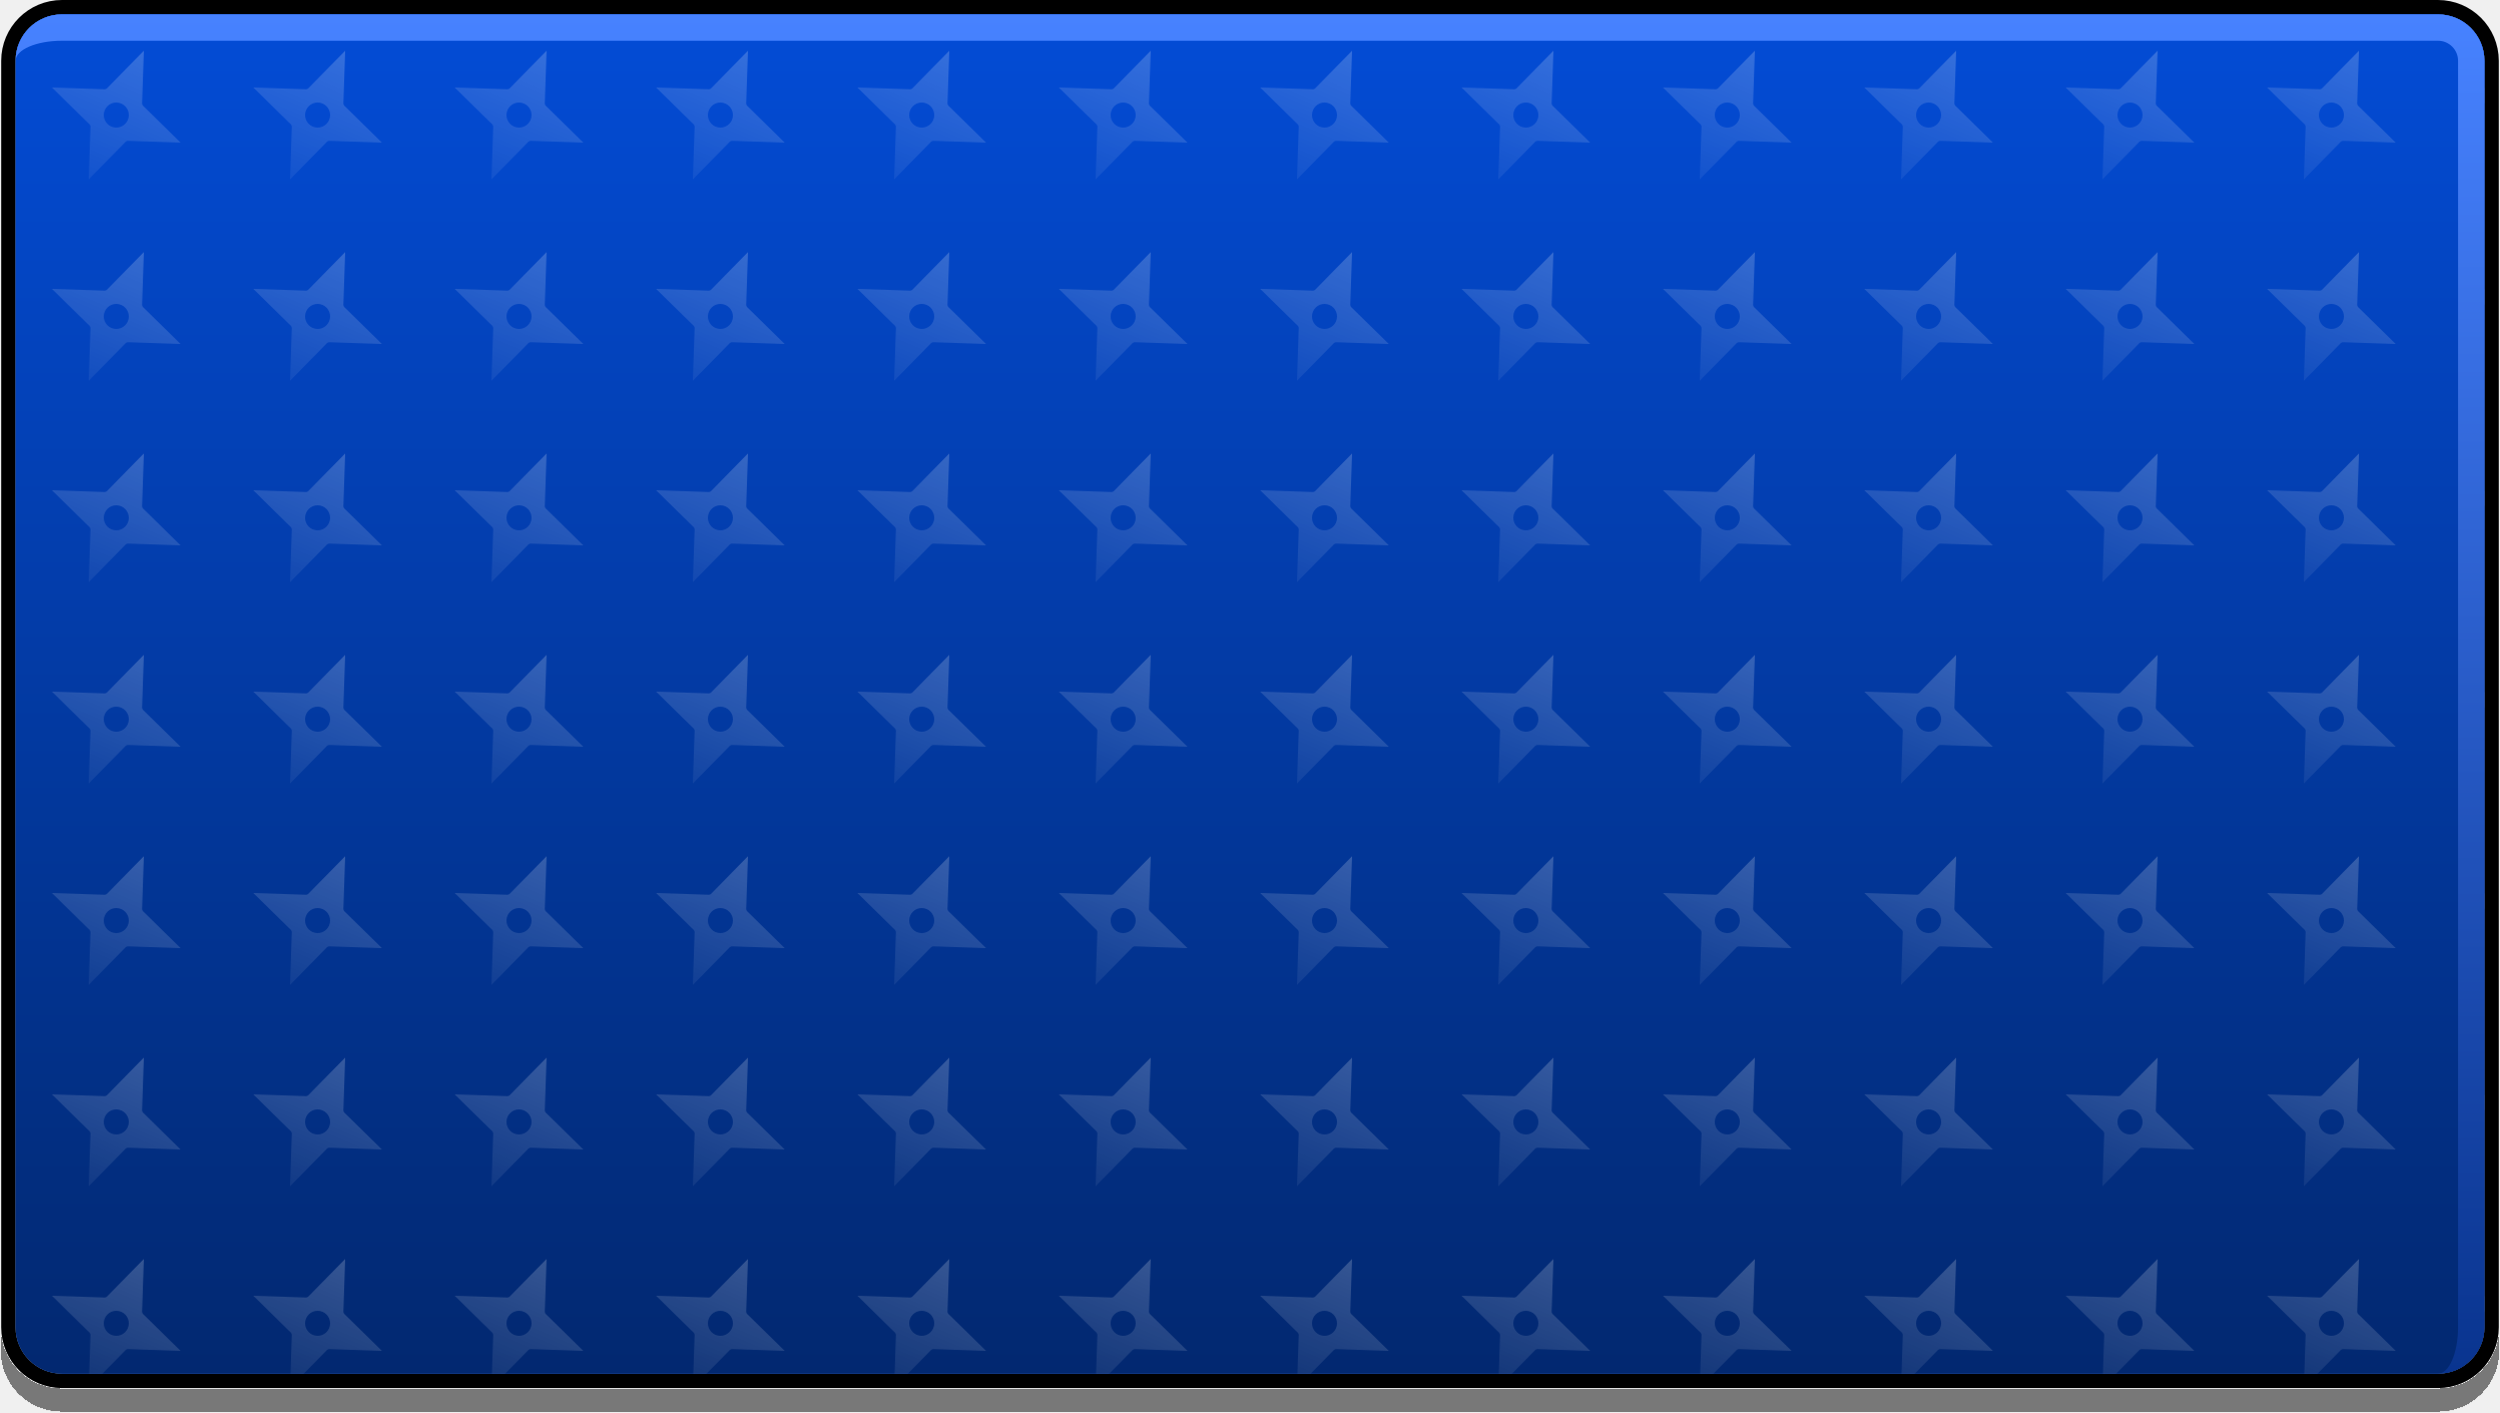
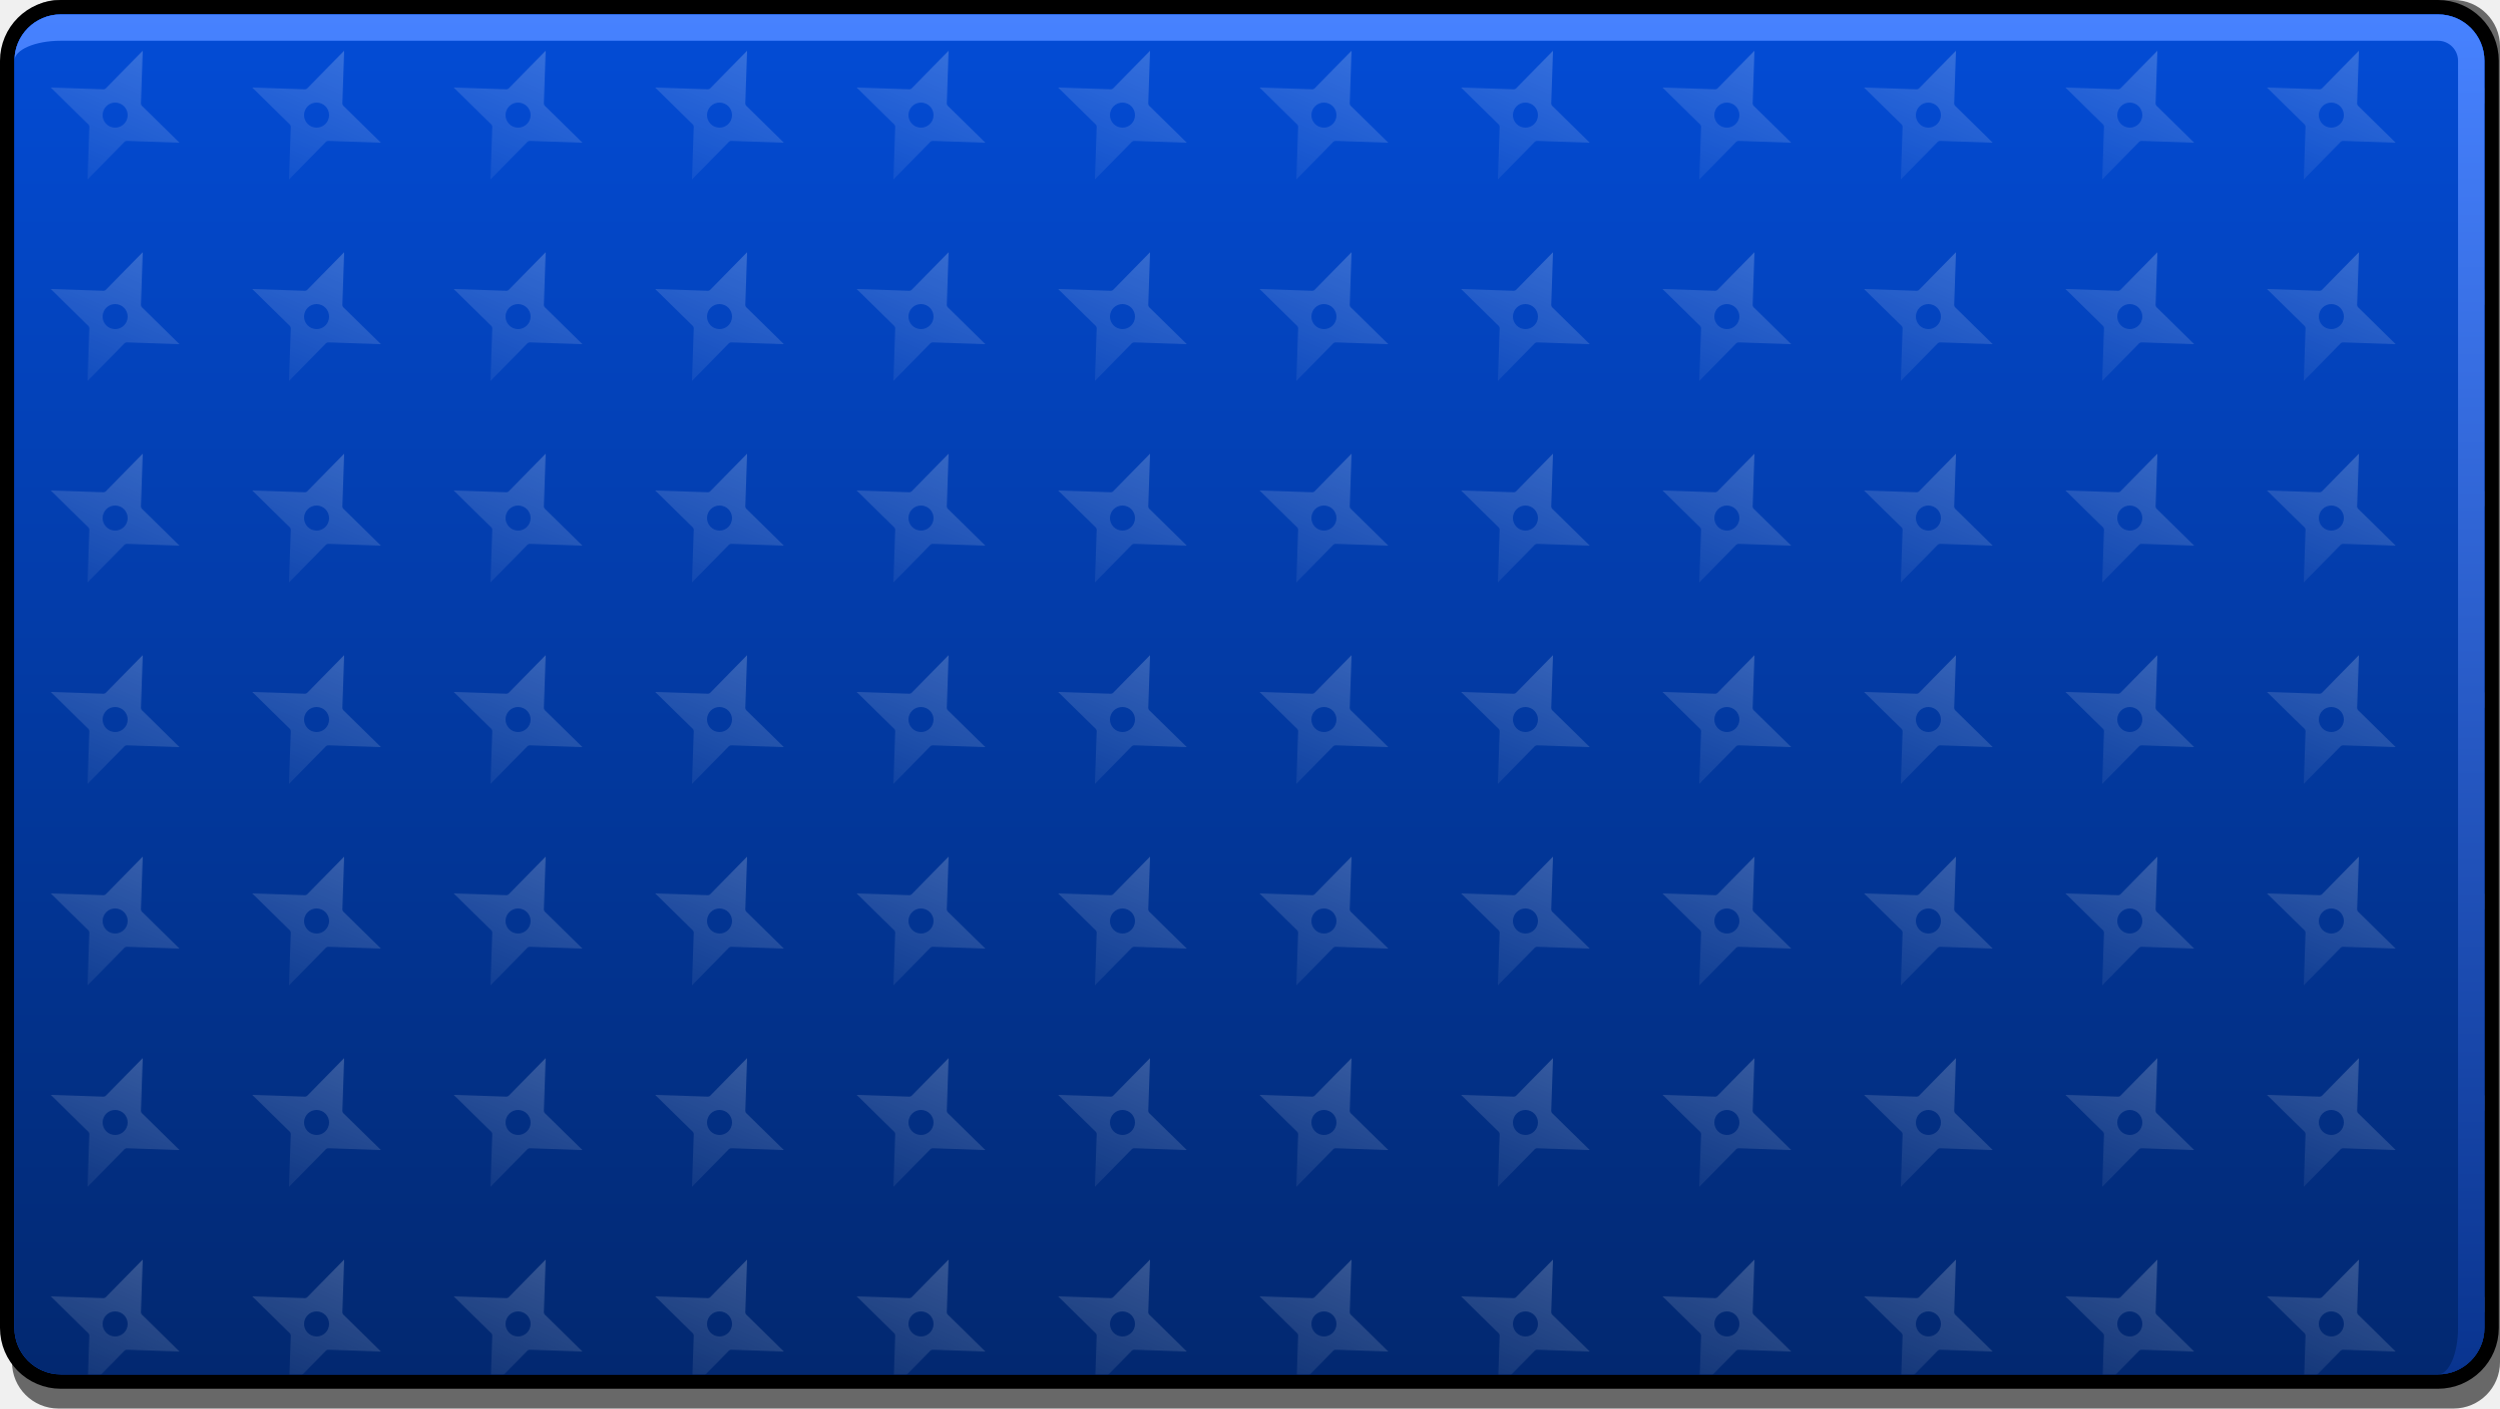
- <svg xmlns="http://www.w3.org/2000/svg" width="8346" height="4715" viewBox="0 0 8346 4715" fill="none">
-   <g clip-path="url(#clip0_17_190)">
-     <g filter="url(#filter0_d_17_190)">
-       <rect x="52" y="48" width="8242" height="4538" rx="155" fill="#034CD6" />
-       <rect x="28" y="24" width="8290" height="4586" rx="179" stroke="black" stroke-width="48" />
-     </g>
-     <mask id="path-3-inside-1_17_190" fill="white">
-       <path d="M52 203C52 117.396 121.396 48 207 48H8139C8224.6 48 8294 117.396 8294 203V4431C8294 4516.6 8224.6 4586 8139 4586H207C121.396 4586 52 4516.6 52 4431V203Z" />
-     </mask>
-     <path d="M52 203C52 117.396 121.396 48 207 48H8139C8224.6 48 8294 117.396 8294 203V4431C8294 4516.6 8224.6 4586 8139 4586H207C121.396 4586 52 4516.6 52 4431V203Z" fill="url(#paint0_linear_17_190)" />
-     <path d="M52 203C52 117.396 121.396 48 207 48H8139C8224.6 48 8294 117.396 8294 203V4431C8294 4516.6 8224.6 4586 8139 4586H207C121.396 4586 52 4516.6 52 4431V203Z" fill="url(#pattern0_17_190)" fill-opacity="0.2" />
-     <path d="M52 203C52 68.795 160.795 -40 295 -40H8139C8273.21 -40 8382 68.795 8382 203H8206C8206 165.997 8176 136 8139 136H207C121.396 136 52 165.997 52 203ZM52 203M8294 4586H52H8294M8294 4586M52 4586V48V4586M8139 -40C8273.21 -40 8382 68.795 8382 203V4343C8382 4477.21 8273.21 4586 8139 4586C8176 4586 8206 4516.6 8206 4431V203C8206 165.997 8176 136 8139 136V-40Z" fill="url(#paint2_linear_17_190)" mask="url(#path-3-inside-1_17_190)" />
-   </g>
+ <svg xmlns="http://www.w3.org/2000/svg" width="8342" height="4700" viewBox="0 0 8342 4700" fill="none">
+   <rect x="40" width="8302" height="4700" rx="155" fill="#686868" />
+   <rect x="24" y="24" width="8290" height="4586" rx="179" fill="#034CD6" stroke="black" stroke-width="48" />
+   <mask id="path-3-inside-1_17_190" fill="white">
+     <path d="M48 203C48 117.396 117.396 48 203 48H8135C8220.6 48 8290 117.396 8290 203V4431C8290 4516.6 8220.6 4586 8135 4586H203C117.396 4586 48 4516.6 48 4431V203Z" />
+   </mask>
+   <path d="M48 203C48 117.396 117.396 48 203 48H8135C8220.6 48 8290 117.396 8290 203V4431C8290 4516.6 8220.6 4586 8135 4586H203C117.396 4586 48 4516.6 48 4431V203Z" fill="url(#paint0_linear_17_190)" />
+   <path d="M48 203C48 117.396 117.396 48 203 48H8135C8220.6 48 8290 117.396 8290 203V4431C8290 4516.6 8220.6 4586 8135 4586H203C117.396 4586 48 4516.6 48 4431V203Z" fill="url(#pattern0_17_190)" fill-opacity="0.2" />
+   <path d="M48 203C48 68.795 156.795 -40 291 -40H8135C8269.21 -40 8378 68.795 8378 203H8202C8202 165.997 8172 136 8135 136H203C117.396 136 48 165.997 48 203ZM48 203M8290 4586H48H8290M8290 4586M48 4586V48V4586M8135 -40C8269.21 -40 8378 68.795 8378 203V4343C8378 4477.21 8269.21 4586 8135 4586C8172 4586 8202 4516.6 8202 4431V203C8202 165.997 8172 136 8135 136V-40Z" fill="url(#paint2_linear_17_190)" mask="url(#path-3-inside-1_17_190)" />
  <defs>
-     <filter id="filter0_d_17_190" x="0" y="0" width="8346" height="4715" filterUnits="userSpaceOnUse" color-interpolation-filters="sRGB">
-       <feFlood flood-opacity="0" result="BackgroundImageFix" />
-       <feColorMatrix in="SourceAlpha" type="matrix" values="0 0 0 0 0 0 0 0 0 0 0 0 0 0 0 0 0 0 127 0" result="hardAlpha" />
-       <feOffset dy="77" />
-       <feGaussianBlur stdDeviation="2" />
-       <feComposite in2="hardAlpha" operator="out" />
-       <feColorMatrix type="matrix" values="0 0 0 0 0 0 0 0 0 0 0 0 0 0 0 0 0 0 0.5 0" />
-       <feBlend mode="normal" in2="BackgroundImageFix" result="effect1_dropShadow_17_190" />
-       <feBlend mode="normal" in="SourceGraphic" in2="effect1_dropShadow_17_190" result="shape" />
-     </filter>
-     <linearGradient id="paint0_linear_17_190" x1="4173" y1="48" x2="4173" y2="4586" gradientUnits="userSpaceOnUse">
+     <linearGradient id="paint0_linear_17_190" x1="4169" y1="48" x2="4169" y2="4586" gradientUnits="userSpaceOnUse">
      <stop stop-color="#034CD6" />
      <stop offset="1" stop-color="#022870" />
    </linearGradient>
-     <linearGradient id="paint2_linear_17_190" x1="4173" y1="48" x2="4173" y2="4586" gradientUnits="userSpaceOnUse">
+     <linearGradient id="paint2_linear_17_190" x1="4169" y1="48" x2="4169" y2="4586" gradientUnits="userSpaceOnUse">
      <stop stop-color="#4782FF" />
      <stop offset="1" stop-color="#09348F" />
    </linearGradient>
-     <clipPath id="clip0_17_190">
-       <rect width="8346" height="4715" fill="white" />
-     </clipPath>
-     <pattern id="pattern0_17_190" patternUnits="userSpaceOnUse" patternTransform="matrix(672.268 0 0 672.268 52.0002 48)" preserveAspectRatio="none" viewBox="0 0 672.268 672.268" width="1" height="1">
+     <pattern id="pattern0_17_190" patternUnits="userSpaceOnUse" patternTransform="matrix(672.268 0 0 672.268 48.0002 48)" preserveAspectRatio="none" viewBox="0 0 672.268 672.268" width="1" height="1">
      <g id="pattern0_17_190_inner">
-         <g clip-path="url(#clip1_17_190)">
+         <g clip-path="url(#clip0_17_190)">
          <path d="M424.435 304.031C423.752 302.158 423.011 300.307 422.214 298.479L428.176 121.326L304.024 247.837C302.153 248.517 300.304 249.258 298.48 250.057L121.325 244.09L247.832 368.24C248.516 370.114 249.257 371.965 250.054 373.793L244.093 550.943L368.235 424.437C370.112 423.755 371.967 423.014 373.797 422.215L550.944 428.179L424.435 304.031ZM319.682 374.531C298.48 365.446 288.655 340.887 297.741 319.681C306.826 298.479 331.383 288.656 352.585 297.741C373.789 306.826 383.611 331.38 374.526 352.582C365.44 373.788 340.885 383.616 319.682 374.531Z" fill="url(#paint1_linear_17_190)" />
        </g>
      </g>
    </pattern>
    <linearGradient id="paint1_linear_17_190" x1="428.176" y1="121.326" x2="244.093" y2="550.943" gradientUnits="userSpaceOnUse">
      <stop stop-color="white" />
      <stop offset="1" stop-color="white" stop-opacity="0.3" />
    </linearGradient>
-     <clipPath id="clip1_17_190">
+     <clipPath id="clip0_17_190">
      <rect width="512" height="512" fill="white" transform="translate(201.651) rotate(23.1942)" />
    </clipPath>
  </defs>
</svg>
